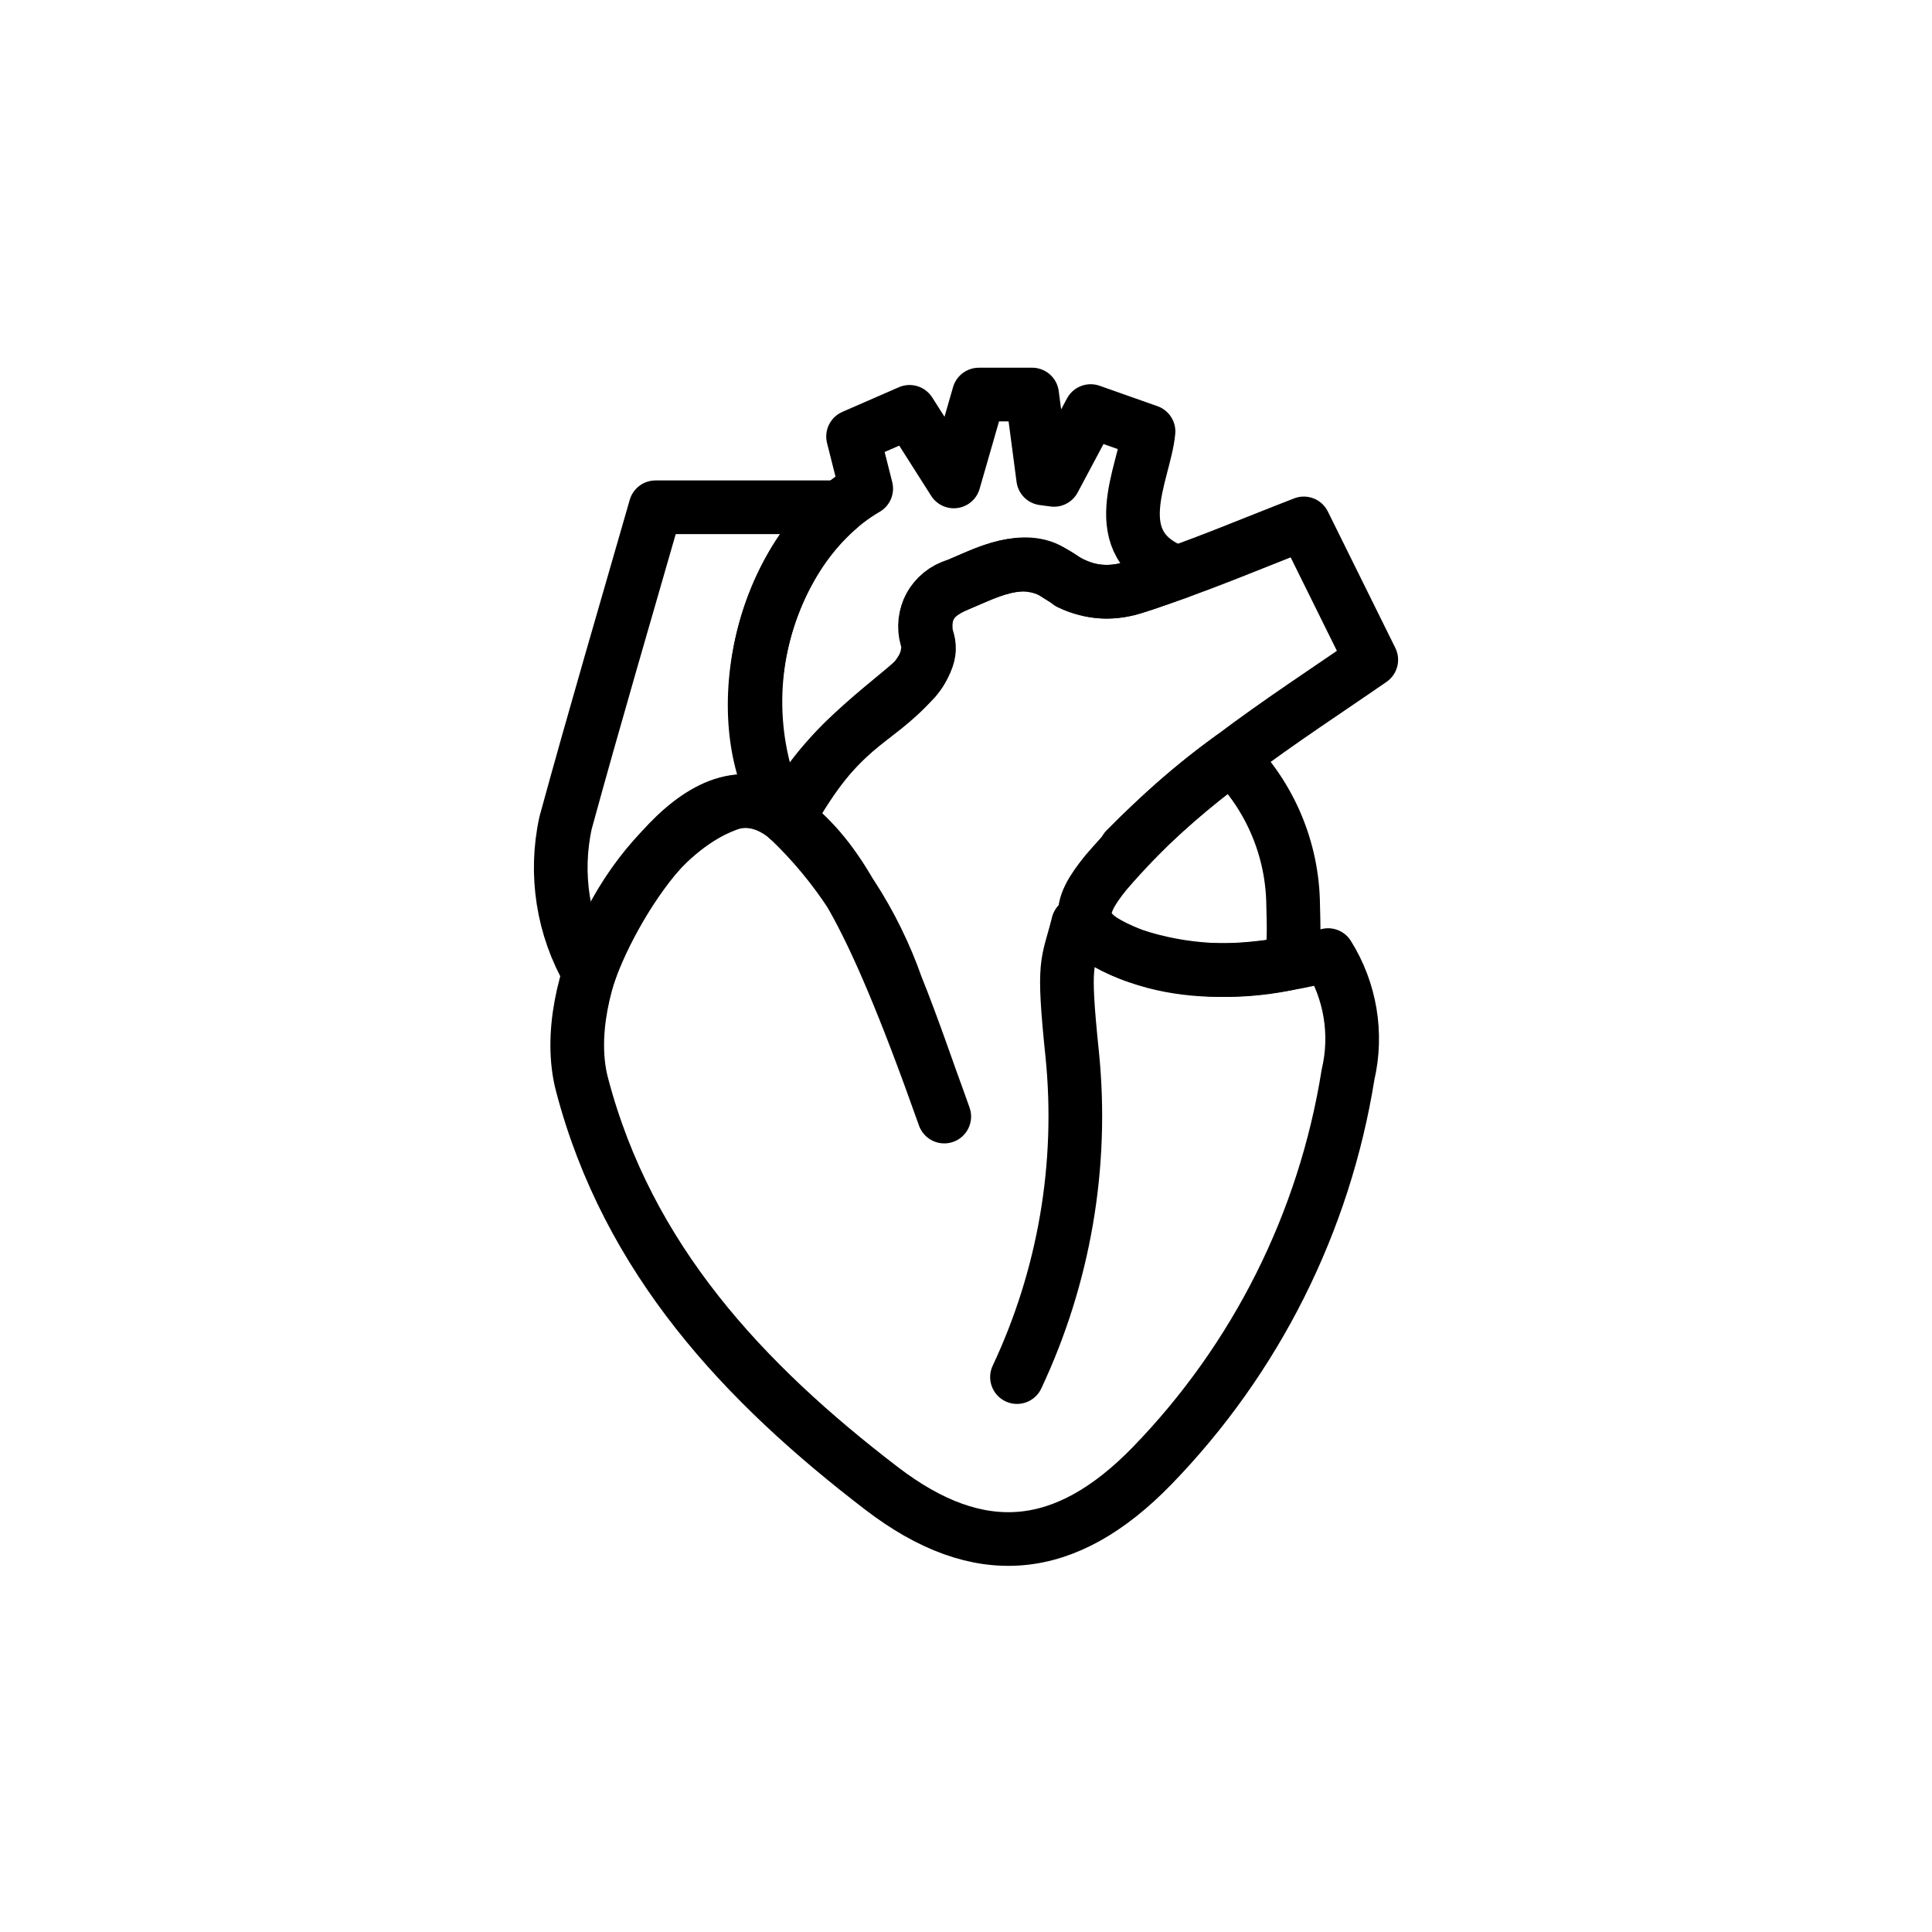
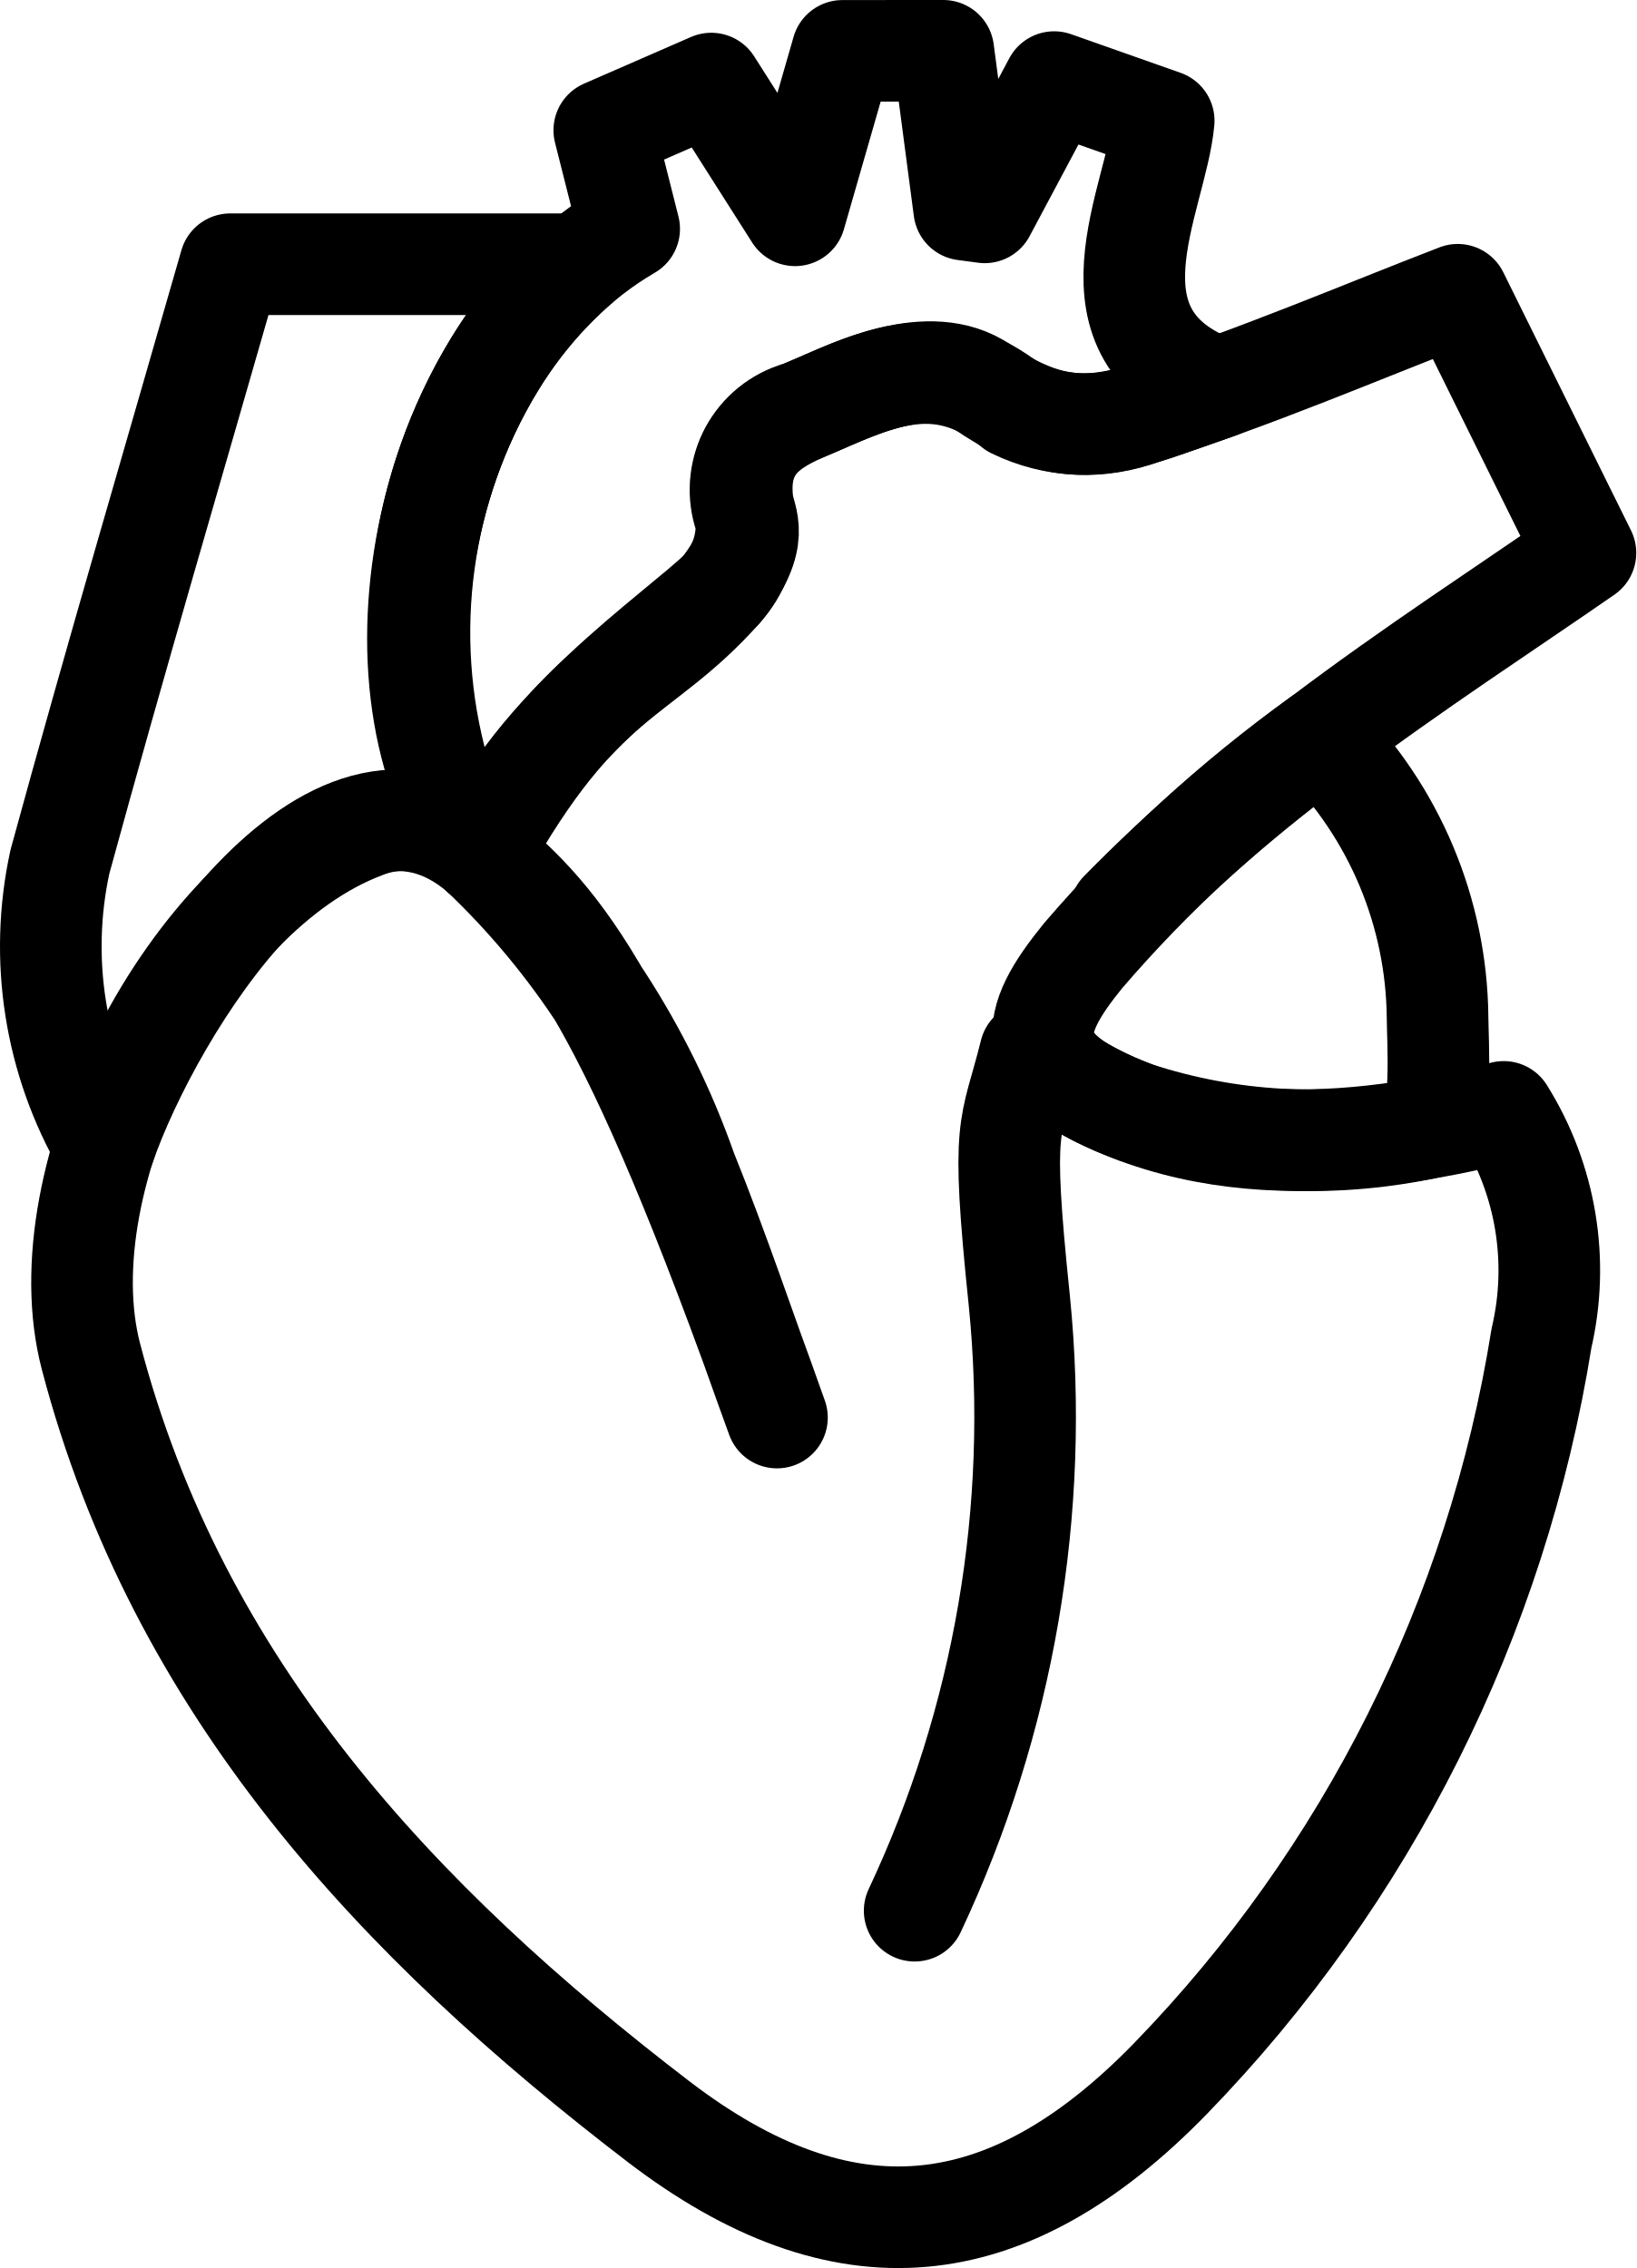
- <svg xmlns="http://www.w3.org/2000/svg" id="emoji" viewBox="0 0 72 72" version="1.1">
-   <g id="line">
+ <svg xmlns="http://www.w3.org/2000/svg" id="emoji" viewBox="0 0 32.205 44.651" version="1.1" width="32.205" height="44.651">
+   <defs id="defs4" />
+   <g id="line" transform="translate(-19.89731,-13.703)">
    <g id="_600YlC-2">
-       <g>
-         <path fill="none" stroke="#000000" stroke-linecap="round" stroke-linejoin="round" stroke-width="2" d="M38.464,14.703 l0.412,3.127l0.403,0.054l1.367-2.565l2.156,0.761c-0.14,1.558-1.74,4.231,1.07,5.259 c-1.837,0.618-2.812,1.242-4.632-0.015c-1.048-0.724-2.627,0.079-3.242,0.34 c-0.754,0.319-1.636,0.659-1.484,1.935c0.042,0.347,0.382,0.684-0.422,1.719 c-1.595,1.789-2.73,1.607-4.726,5.196c-2.447-3.236-1.179-9.924,2.915-12.305l-0.49-1.942l2.106-0.919l1.649,2.594 l0.932-3.238H38.464z" />
-         <path fill="none" stroke="#000000" stroke-linecap="round" stroke-linejoin="round" stroke-width="2" d="M37.9,51.32 c1.761-3.743,2.473-7.894,2.06-12.009c-0.373-3.598-0.176-3.307,0.216-4.887c2.847,2.279,6.409,1.884,9.318,1.169 c0.832,1.328,1.1,2.932,0.743,4.458c-0.878,5.494-3.429,10.584-7.304,14.576 c-3.216,3.307-6.436,3.632-10.081,0.84c-5.131-3.931-9.458-8.54-11.164-15.056 c-0.927-3.542,1.941-9.104,5.354-10.403c0.804-0.333,1.73-0.132,2.324,0.505c1.822,1.73,3.206,3.867,4.04,6.237 c0.63,1.562,1.164,3.162,1.784,4.861c-2.937-8.303-4.214-9.758-5.824-11.098c1.016-2.461,3.844-4.339,4.726-5.196 c0.345-0.373,0.524-0.87,0.495-1.377c-0.328-0.816,0.068-1.744,0.885-2.071 c0.063-0.025,0.128-0.047,0.194-0.064c1.358-0.567,2.654-1.337,4.184-0.076c0.794,0.388,1.714,0.429,2.54,0.116 c2.194-0.701,4.319-1.615,6.199-2.339l2.514,5.083c-1.536,1.066-3.425,2.291-5.215,3.645 c-1.402,1.032-2.72,2.175-3.94,3.417" />
-         <path fill="none" stroke="#000000" stroke-linecap="round" stroke-linejoin="round" stroke-width="2" d="M29.366,30.513 c-2.992-2.579-6.466,3.032-7.41,5.754c-0.981-1.69-1.295-3.686-0.88-5.596 c1.089-3.985,2.259-7.947,3.353-11.766h6.869c-0.659,0.571-1.224,1.241-1.675,1.987 c-1.454,2.399-1.851,5.294-1.095,7.996C28.741,29.461,29.023,30.007,29.366,30.513z" />
-         <path fill="none" stroke="#000000" stroke-linecap="round" stroke-linejoin="round" stroke-width="2" d="M45.888,28.234 c1.457,1.461,2.284,3.435,2.304,5.498c0.001,0.406,0.112,2.133-0.247,2.188 c-1.892,0.394-3.854,0.285-5.691-0.315c-2.389-0.879-2.096-1.784-1.036-3.09 C42.599,30.908,44.167,29.471,45.888,28.234z" />
+       <g id="g4">
+         <path fill="none" stroke="#000000" stroke-linecap="round" stroke-linejoin="round" stroke-width="2" d="m 38.464,14.703 0.412,3.127 0.403,0.054 1.367,-2.565 2.156,0.761 c -0.14,1.558 -1.74,4.231 1.07,5.259 -1.837,0.618 -2.812,1.242 -4.632,-0.015 -1.048,-0.724 -2.627,0.079 -3.242,0.34 -0.754,0.319 -1.636,0.659 -1.484,1.935 0.042,0.347 0.382,0.684 -0.422,1.719 -1.595,1.789 -2.73,1.607 -4.726,5.196 -2.447,-3.236 -1.179,-9.924 2.915,-12.305 l -0.49,-1.942 2.106,-0.919 1.649,2.594 0.932,-3.238 z" id="path1" />
+         <path fill="none" stroke="#000000" stroke-linecap="round" stroke-linejoin="round" stroke-width="2" d="m 37.9,51.32 c 1.761,-3.743 2.473,-7.894 2.06,-12.009 -0.373,-3.598 -0.176,-3.307 0.216,-4.887 2.847,2.279 6.409,1.884 9.318,1.169 0.832,1.328 1.1,2.932 0.743,4.458 -0.878,5.494 -3.429,10.584 -7.304,14.576 -3.216,3.307 -6.436,3.632 -10.081,0.84 -5.131,-3.931 -9.458,-8.54 -11.164,-15.056 -0.927,-3.542 1.941,-9.104 5.354,-10.403 0.804,-0.333 1.73,-0.132 2.324,0.505 1.822,1.73 3.206,3.867 4.04,6.237 0.63,1.562 1.164,3.162 1.784,4.861 -2.937,-8.303 -4.214,-9.758 -5.824,-11.098 1.016,-2.461 3.844,-4.339 4.726,-5.196 0.345,-0.373 0.524,-0.87 0.495,-1.377 -0.328,-0.816 0.068,-1.744 0.885,-2.071 0.063,-0.025 0.128,-0.047 0.194,-0.064 1.358,-0.567 2.654,-1.337 4.184,-0.076 0.794,0.388 1.714,0.429 2.54,0.116 2.194,-0.701 4.319,-1.615 6.199,-2.339 l 2.514,5.083 c -1.536,1.066 -3.425,2.291 -5.215,3.645 -1.402,1.032 -2.72,2.175 -3.94,3.417" id="path2" />
+         <path fill="none" stroke="#000000" stroke-linecap="round" stroke-linejoin="round" stroke-width="2" d="m 29.366,30.513 c -2.992,-2.579 -6.466,3.032 -7.41,5.754 -0.981,-1.69 -1.295,-3.686 -0.88,-5.596 1.089,-3.985 2.259,-7.947 3.353,-11.766 h 6.869 c -0.659,0.571 -1.224,1.241 -1.675,1.987 -1.454,2.399 -1.851,5.294 -1.095,7.996 0.214,0.573 0.496,1.119 0.84,1.625 z" id="path3" />
+         <path fill="none" stroke="#000000" stroke-linecap="round" stroke-linejoin="round" stroke-width="2" d="m 45.888,28.234 c 1.457,1.461 2.284,3.435 2.304,5.498 0.001,0.406 0.112,2.133 -0.247,2.188 -1.892,0.394 -3.854,0.285 -5.691,-0.315 -2.389,-0.879 -2.096,-1.784 -1.036,-3.09 1.381,-1.608 2.949,-3.045 4.67,-4.282 z" id="path4" />
      </g>
    </g>
  </g>
</svg>
